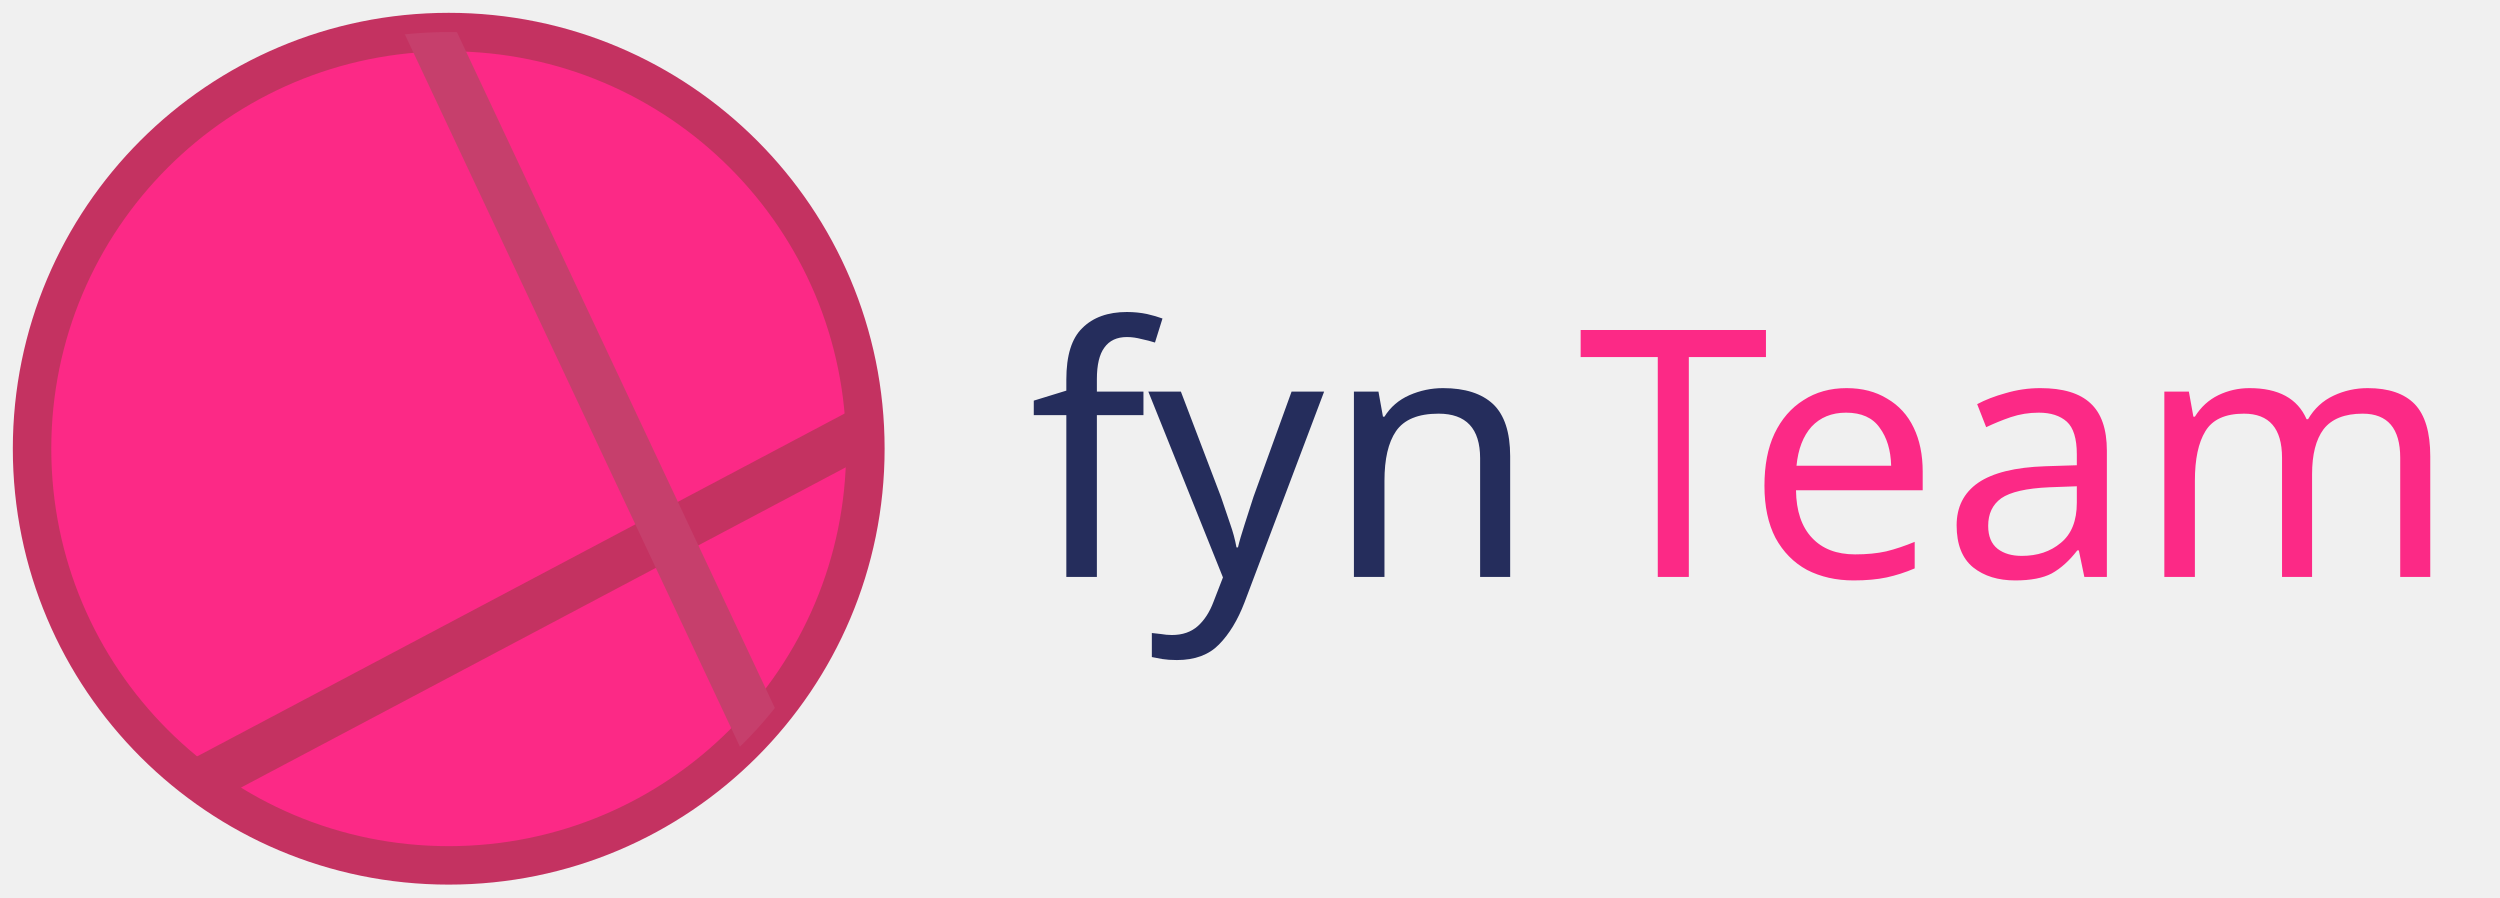
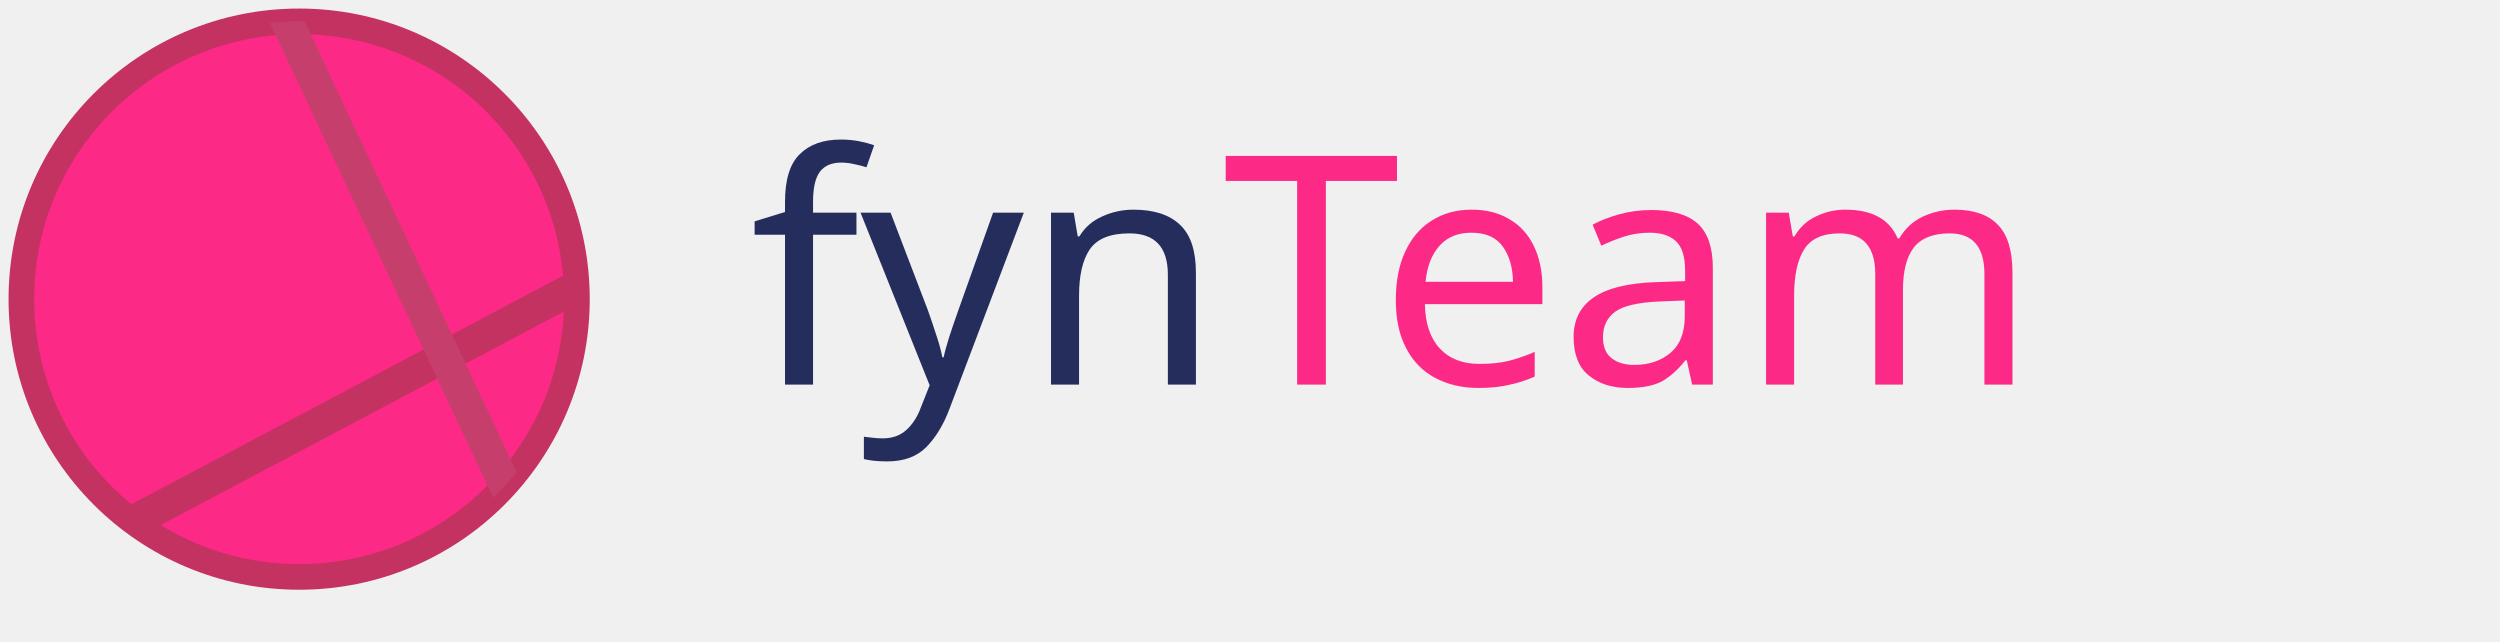
- <svg xmlns="http://www.w3.org/2000/svg" xmlns:xlink="http://www.w3.org/1999/xlink" width="78px" height="28px" viewBox="0 0 78 28" version="1.1">
+ <svg xmlns="http://www.w3.org/2000/svg" xmlns:xlink="http://www.w3.org/1999/xlink" width="117px" height="30px" viewBox="0 0 117 30" version="1.1">
  <defs>
    <circle id="path-1" cx="13" cy="13" r="13" />
  </defs>
  <g id="Page-1" stroke="none" stroke-width="1" fill="none" fill-rule="evenodd">
    <g id="Artboard-2" transform="translate(-6, -1)">
      <g id="Group-2" transform="translate(7, 2)">
        <g id="Group">
          <mask id="mask-2" fill="white">
            <use xlink:href="#path-1" />
          </mask>
          <use id="Mask" stroke="#C43261" stroke-width="1.2" fill="#FC2986" xlink:href="#path-1" />
          <g mask="url(#mask-2)" id="Line" stroke-linecap="square" stroke-width="1.5">
            <g transform="translate(20.10499, 10.13613) rotate(4) translate(-20.10499, -10.13613) translate(-3.476406, -10.19527)">
              <path d="M47.109,11.299 L0.131,40.543" stroke="#C43261" />
              <path d="M9.211,0.011 L30.398,37.932" stroke="#C63F6C" />
            </g>
          </g>
        </g>
-         <text id="fynTeam" font-family="AmericanTypewriter, American Typewriter" font-size="10.8" font-weight="normal">
-           <tspan x="31.099" y="17" fill="#252D5C">fyn</tspan>
-           <tspan x="48.206" y="17" fill="#FC2986">Team</tspan>
+         <text id="fynTeam" font-family="Quicksand, sans-serif" font-size="15" font-weight="normal">
+           <tspan x="34.099" y="17" fill="#252D5C">fyn </tspan>
+           <tspan x="56.206" y="17" fill="#FC2986">Team</tspan>
        </text>
      </g>
    </g>
  </g>
</svg>
